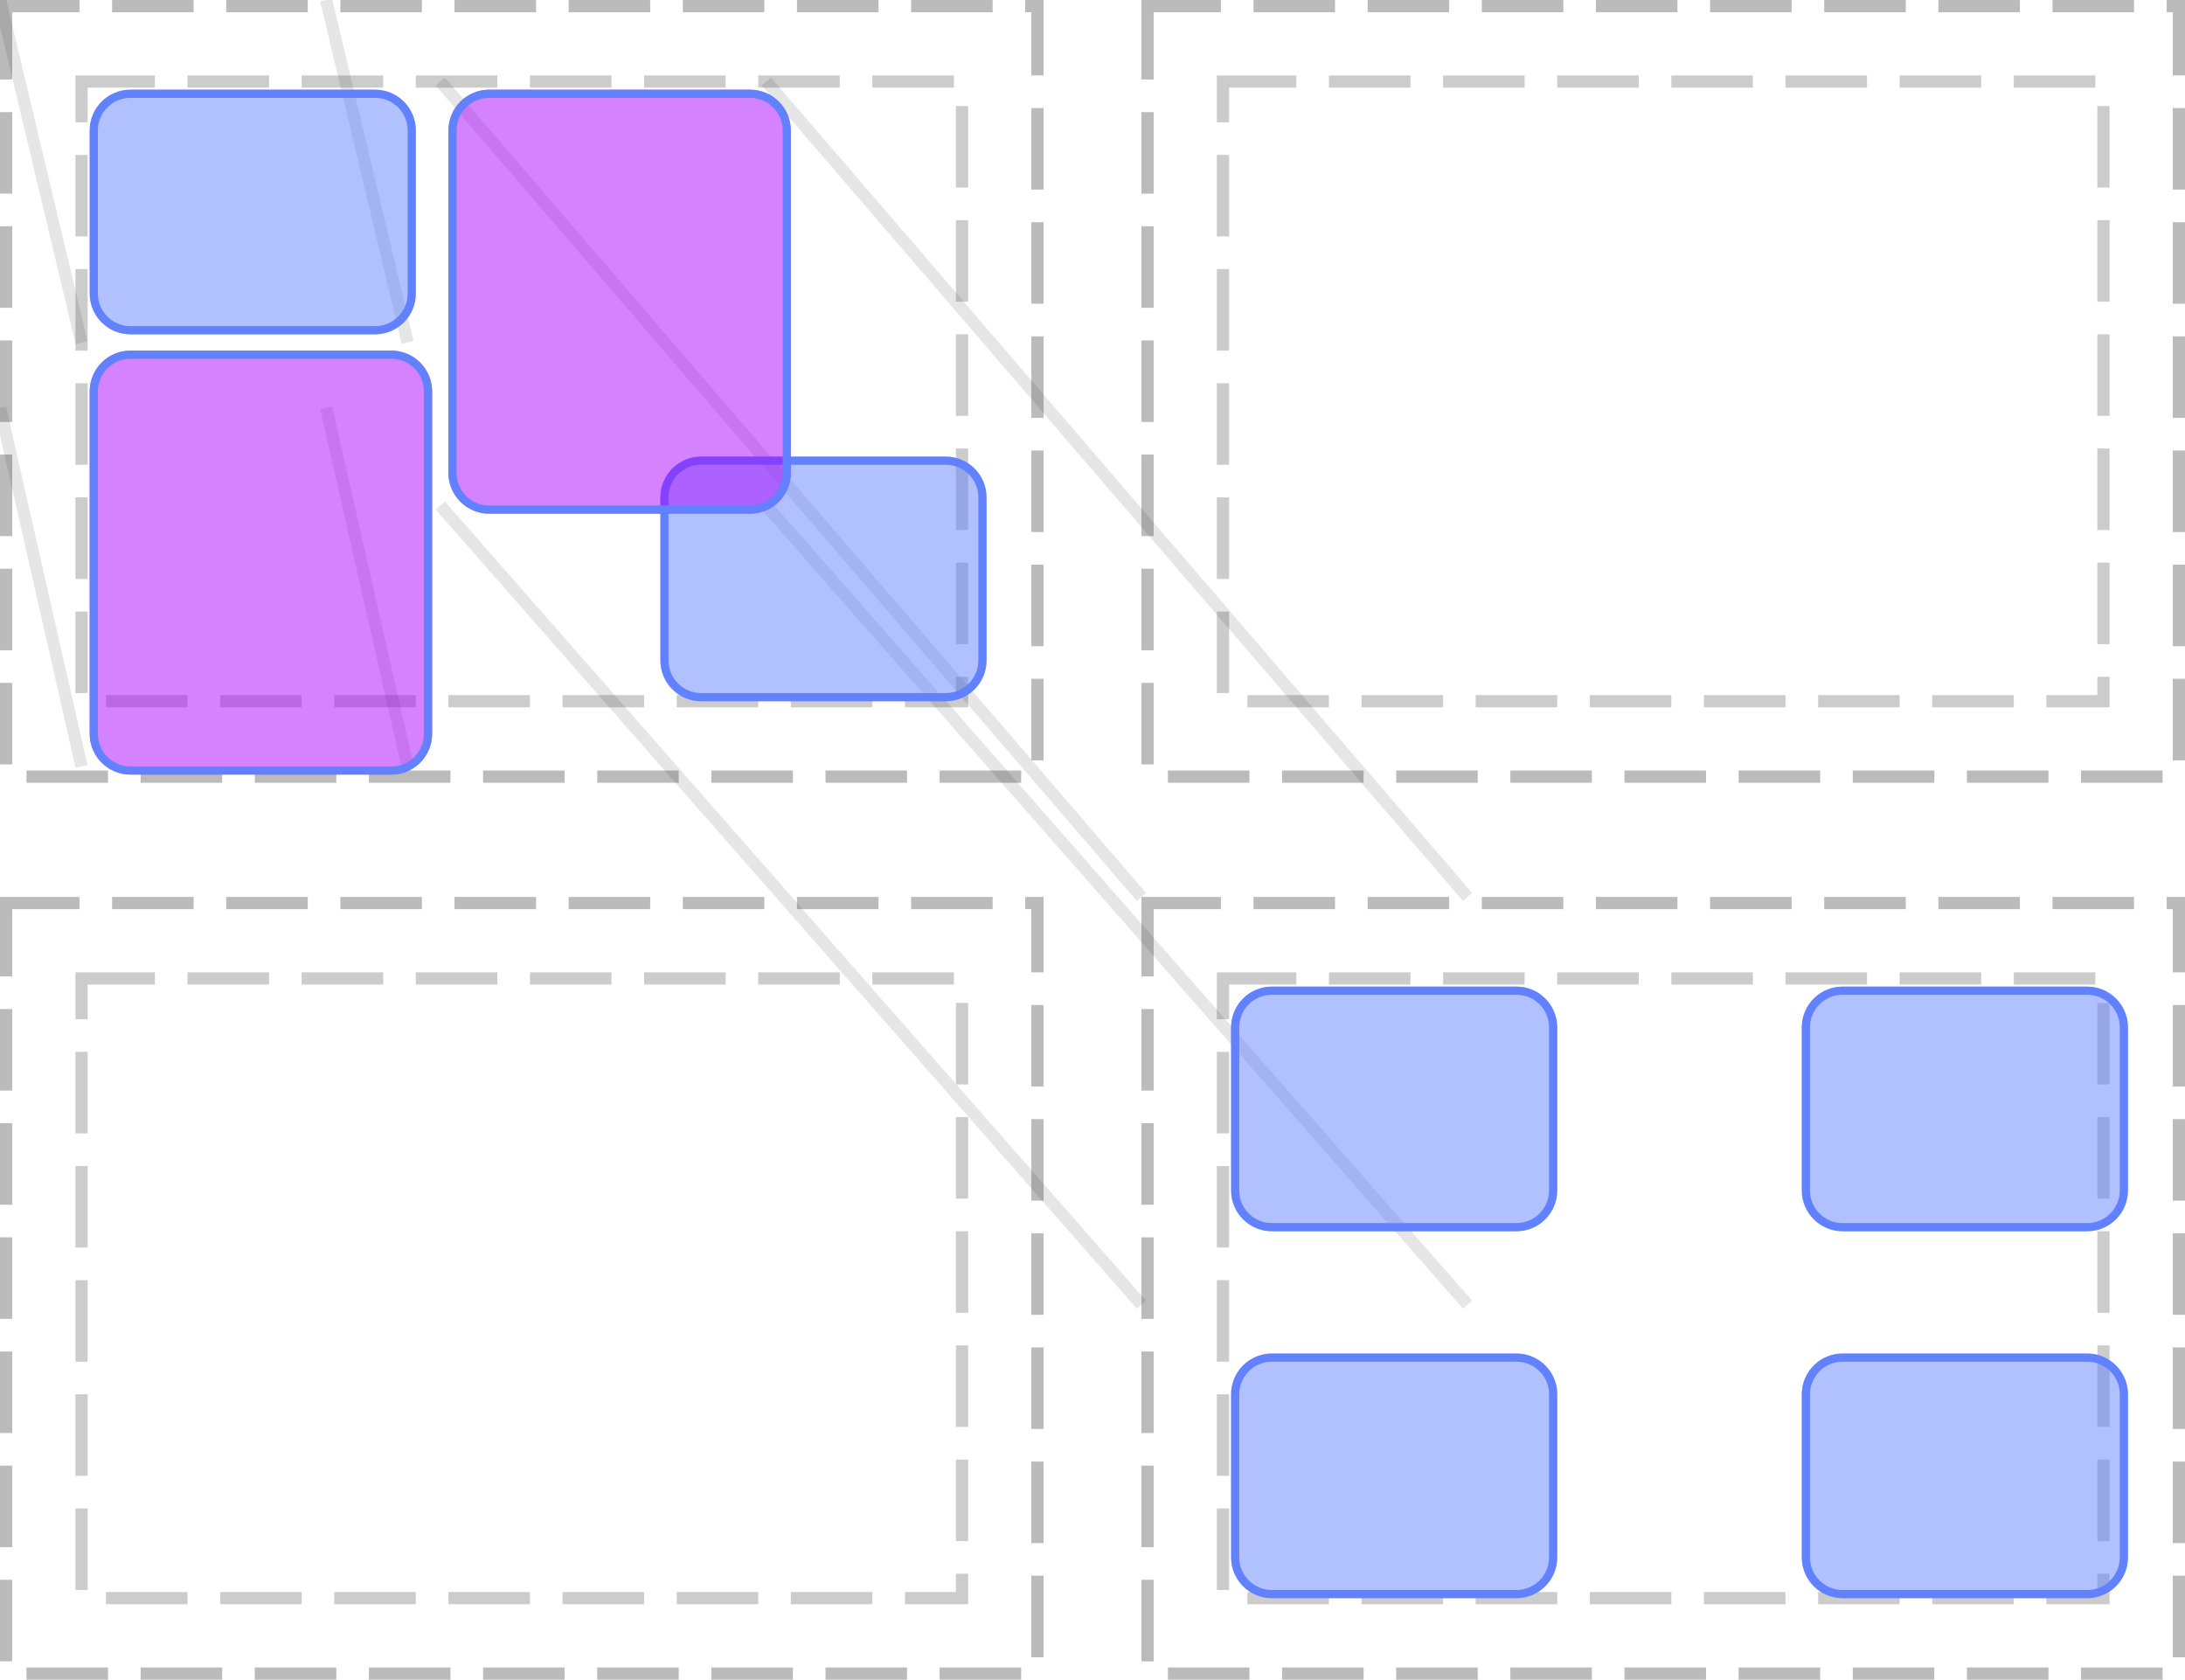
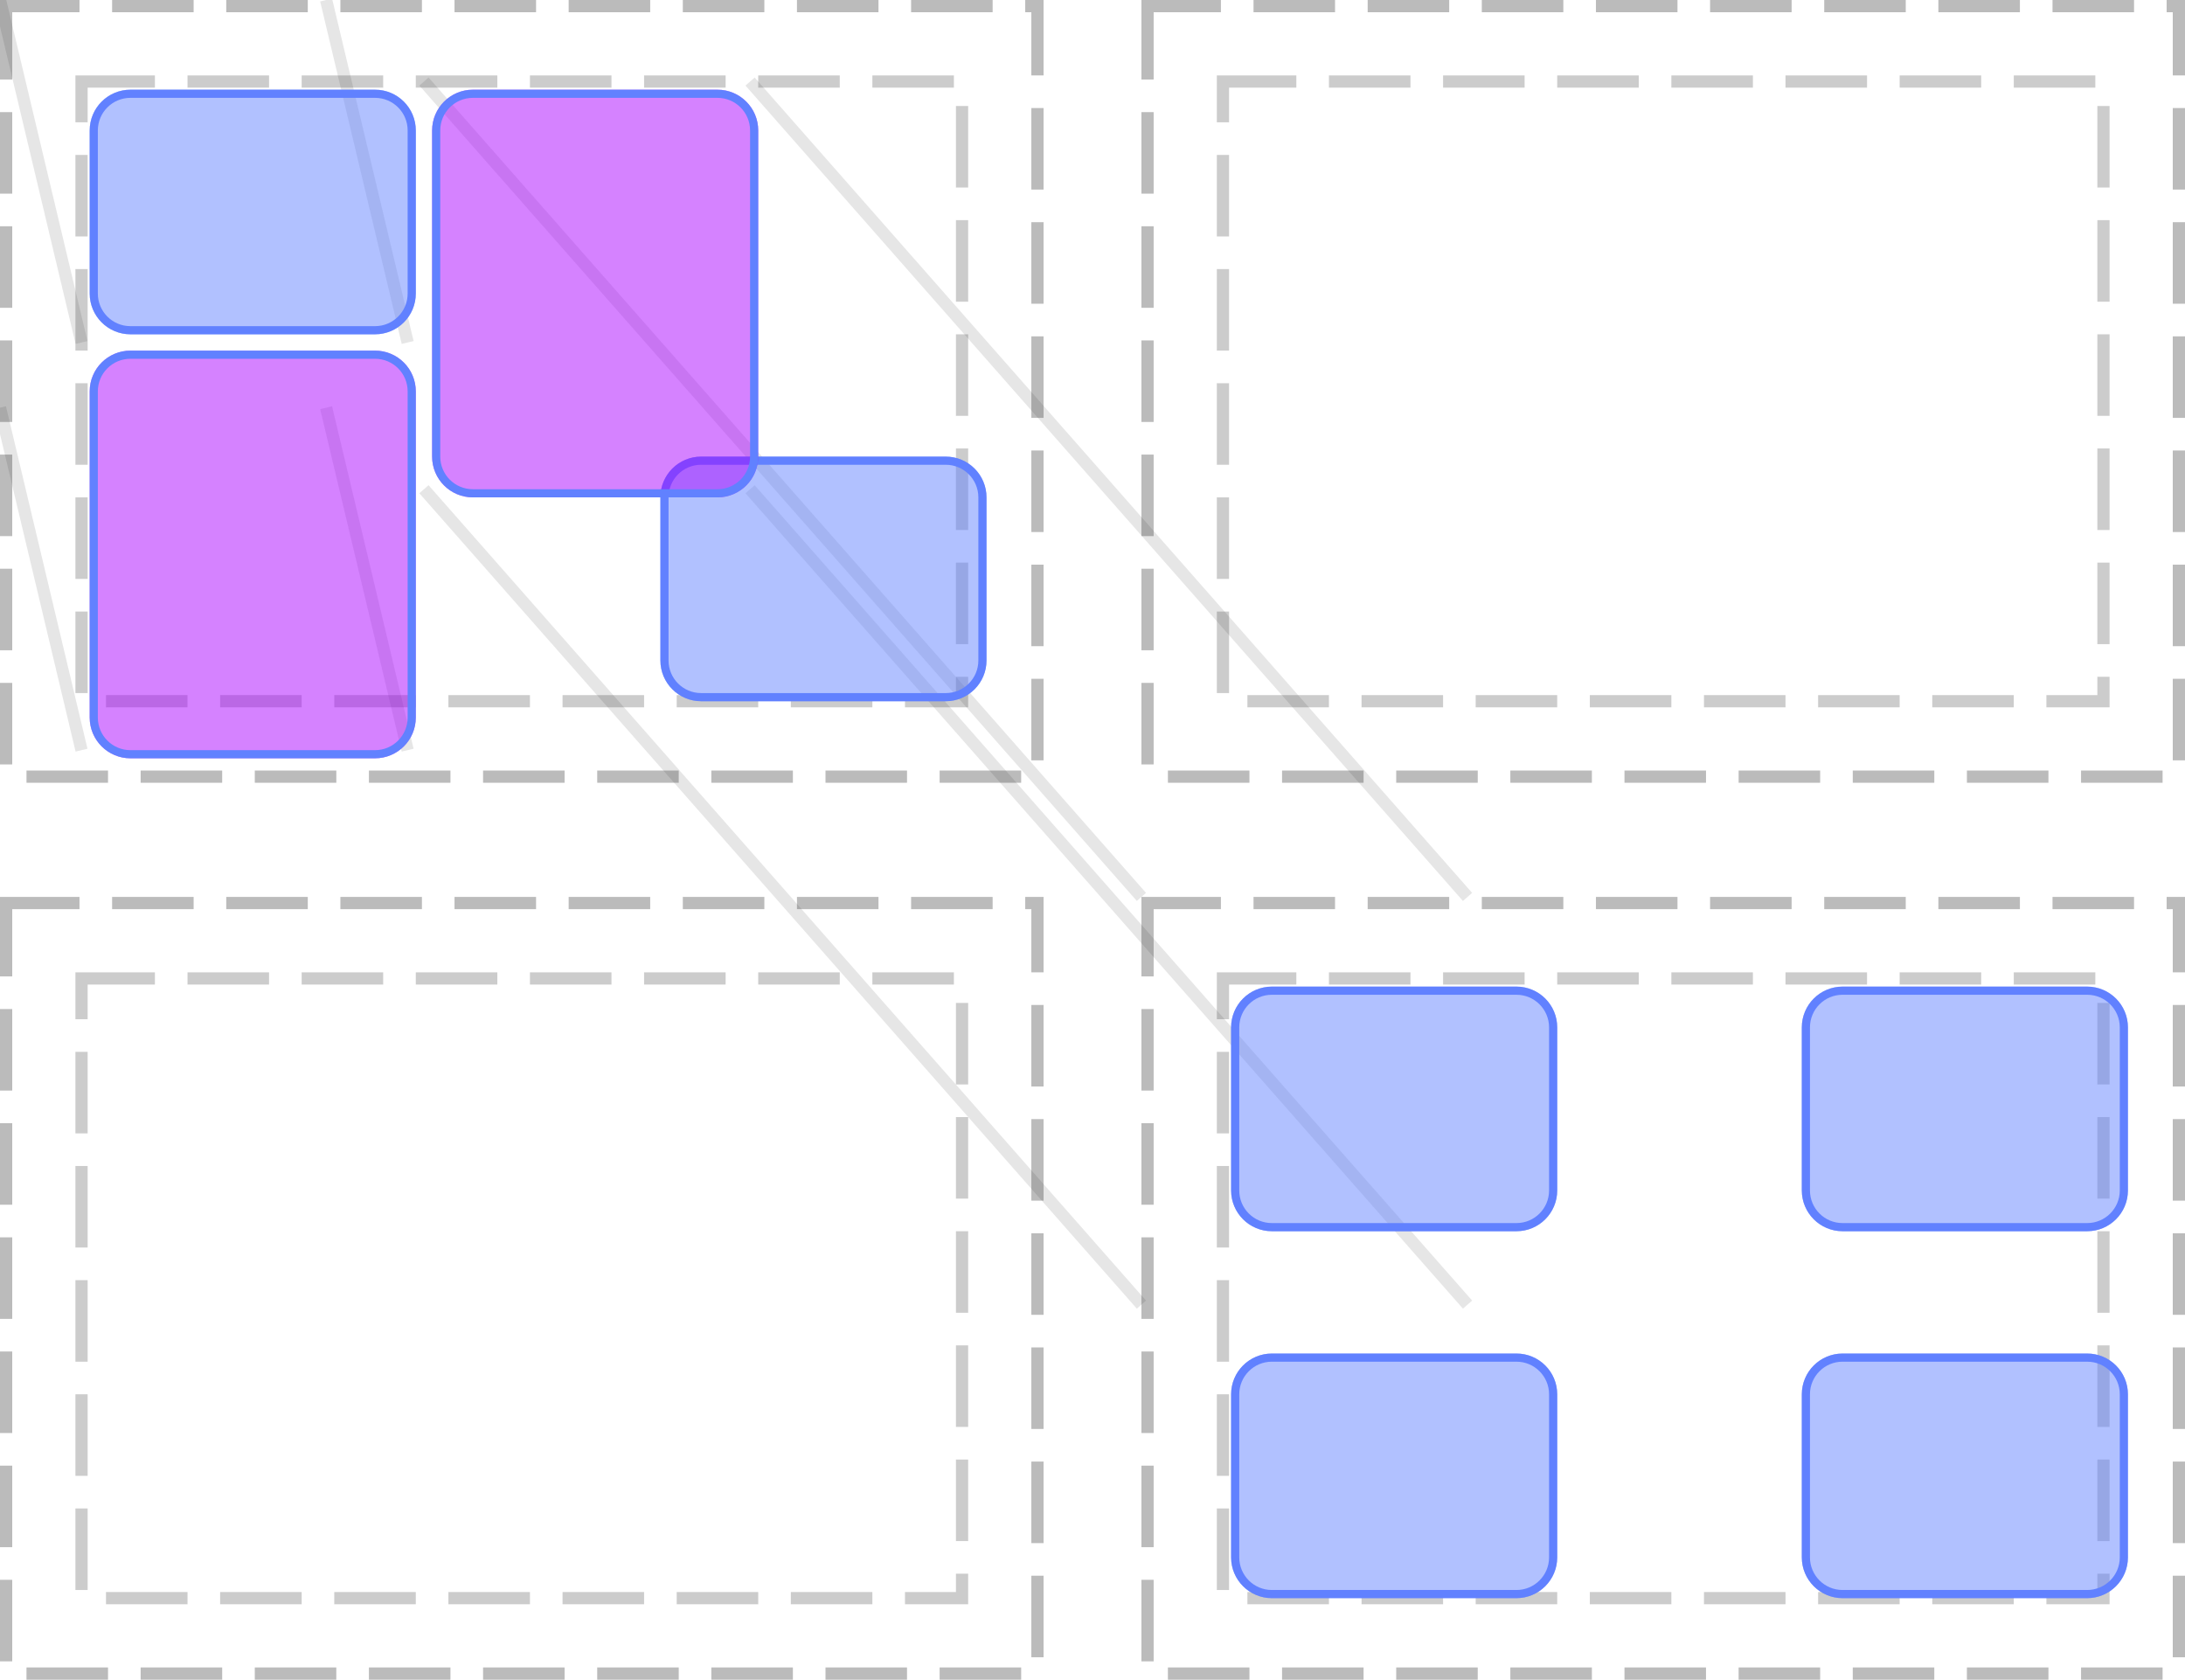
<svg xmlns="http://www.w3.org/2000/svg" width="268pt" height="206pt" viewBox="0 0 268 206" version="1.1">
  <defs>
    <clipPath id="clip1">
      <path d="M 11 11 L 51 11 L 51 41 L 11 41 Z M 11 11 " />
    </clipPath>
    <clipPath id="clip2">
      <path d="M 11 16 C 11 13.238 13.238 11 16 11 L 46 11 C 48.762 11 51 13.238 51 16 L 51 36 C 51 38.762 48.762 41 46 41 L 16 41 C 13.238 41 11 38.762 11 36 Z M 11 16 " />
    </clipPath>
    <clipPath id="clip3">
      <path d="M 81 56 L 121 56 L 121 86 L 81 86 Z M 81 56 " />
    </clipPath>
    <clipPath id="clip4">
      <path d="M 81 61 C 81 58.238 83.238 56 86 56 L 116 56 C 118.762 56 121 58.238 121 61 L 121 81 C 121 83.762 118.762 86 116 86 L 86 86 C 83.238 86 81 83.762 81 81 Z M 81 61 " />
    </clipPath>
    <clipPath id="clip5">
-       <path d="M 11 43 L 53 43 L 53 95 L 11 95 Z M 11 43 " />
+       <path d="M 11 43 L 51 43 L 51 93 L 11 93 Z M 11 43 " />
    </clipPath>
    <clipPath id="clip6">
-       <path d="M 11 48 C 11 45.238 13.238 43 16 43 L 48 43 C 50.762 43 53 45.238 53 48 L 53 90 C 53 92.762 50.762 95 48 95 L 16 95 C 13.238 95 11 92.762 11 90 Z M 11 48 " />
+       <path d="M 11 48 C 11 45.238 13.238 43 16 43 L 46 43 C 48.762 43 51 45.238 51 48 L 51 88 C 51 90.762 48.762 93 46 93 L 16 93 C 13.238 93 11 90.762 11 88 Z M 11 48 " />
    </clipPath>
    <clipPath id="clip7">
      <path d="M 151 121 L 191 121 L 191 151 L 151 151 Z M 151 121 " />
    </clipPath>
    <clipPath id="clip8">
      <path d="M 151 126 C 151 123.238 153.238 121 156 121 L 186 121 C 188.762 121 191 123.238 191 126 L 191 146 C 191 148.762 188.762 151 186 151 L 156 151 C 153.238 151 151 148.762 151 146 Z M 151 126 " />
    </clipPath>
    <clipPath id="clip9">
      <path d="M 221 121 L 261 121 L 261 151 L 221 151 Z M 221 121 " />
    </clipPath>
    <clipPath id="clip10">
      <path d="M 221 126 C 221 123.238 223.238 121 226 121 L 256 121 C 258.762 121 261 123.238 261 126 L 261 146 C 261 148.762 258.762 151 256 151 L 226 151 C 223.238 151 221 148.762 221 146 Z M 221 126 " />
    </clipPath>
    <clipPath id="clip11">
      <path d="M 151 166 L 191 166 L 191 196 L 151 196 Z M 151 166 " />
    </clipPath>
    <clipPath id="clip12">
      <path d="M 151 171 C 151 168.238 153.238 166 156 166 L 186 166 C 188.762 166 191 168.238 191 171 L 191 191 C 191 193.762 188.762 196 186 196 L 156 196 C 153.238 196 151 193.762 151 191 Z M 151 171 " />
    </clipPath>
    <clipPath id="clip13">
      <path d="M 221 166 L 261 166 L 261 196 L 221 196 Z M 221 166 " />
    </clipPath>
    <clipPath id="clip14">
      <path d="M 221 171 C 221 168.238 223.238 166 226 166 L 256 166 C 258.762 166 261 168.238 261 171 L 261 191 C 261 193.762 258.762 196 256 196 L 226 196 C 223.238 196 221 193.762 221 191 Z M 221 171 " />
    </clipPath>
    <clipPath id="clip15">
-       <path d="M 55 11 L 97 11 L 97 63 L 55 63 Z M 55 11 " />
+       <path d="M 53 11 L 93 11 L 93 61 L 53 61 Z M 53 11 " />
    </clipPath>
    <clipPath id="clip16">
-       <path d="M 55 16 C 55 13.238 57.238 11 60 11 L 92 11 C 94.762 11 97 13.238 97 16 L 97 58 C 97 60.762 94.762 63 92 63 L 60 63 C 57.238 63 55 60.762 55 58 Z M 55 16 " />
+       <path d="M 53 16 C 53 13.238 55.238 11 58 11 L 88 11 C 90.762 11 93 13.238 93 16 L 93 56 C 93 58.762 90.762 61 88 61 L 58 61 C 55.238 61 53 58.762 53 56 Z M 53 16 " />
    </clipPath>
  </defs>
  <g id="surface2">
    <path style="fill:none;stroke-width:1.5;stroke-linecap:butt;stroke-linejoin:miter;stroke:rgb(0%,0%,0%);stroke-opacity:0.267;stroke-dasharray:10,4;stroke-dashoffset:1;stroke-miterlimit:10;" d="M 0.75 0.75 L 127.25 0.75 L 127.25 95.25 L 0.75 95.25 Z M 0.75 0.75 " />
    <path style="fill:none;stroke-width:1.5;stroke-linecap:butt;stroke-linejoin:miter;stroke:rgb(0%,0%,0%);stroke-opacity:0.2;stroke-dasharray:10,4;stroke-dashoffset:1;stroke-miterlimit:10;" d="M 10 10 L 118 10 L 118 86 L 10 86 Z M 10 10 " />
    <path style="fill:none;stroke-width:1.5;stroke-linecap:butt;stroke-linejoin:miter;stroke:rgb(0%,0%,0%);stroke-opacity:0.267;stroke-dasharray:10,4;stroke-dashoffset:1;stroke-miterlimit:10;" d="M 140.75 0.75 L 267.25 0.75 L 267.25 95.25 L 140.75 95.25 Z M 140.75 0.75 " />
    <path style="fill:none;stroke-width:1.5;stroke-linecap:butt;stroke-linejoin:miter;stroke:rgb(0%,0%,0%);stroke-opacity:0.2;stroke-dasharray:10,4;stroke-dashoffset:1;stroke-miterlimit:10;" d="M 150 10 L 258 10 L 258 86 L 150 86 Z M 150 10 " />
    <path style="fill:none;stroke-width:1.5;stroke-linecap:butt;stroke-linejoin:miter;stroke:rgb(0%,0%,0%);stroke-opacity:0.267;stroke-dasharray:10,4;stroke-dashoffset:1;stroke-miterlimit:10;" d="M 0.75 110.75 L 127.25 110.75 L 127.25 205.25 L 0.75 205.25 Z M 0.75 110.75 " />
    <path style="fill:none;stroke-width:1.5;stroke-linecap:butt;stroke-linejoin:miter;stroke:rgb(0%,0%,0%);stroke-opacity:0.2;stroke-dasharray:10,4;stroke-dashoffset:1;stroke-miterlimit:10;" d="M 10 120 L 118 120 L 118 196 L 10 196 Z M 10 120 " />
    <path style="fill:none;stroke-width:1.5;stroke-linecap:butt;stroke-linejoin:miter;stroke:rgb(0%,0%,0%);stroke-opacity:0.267;stroke-dasharray:10,4;stroke-dashoffset:1;stroke-miterlimit:10;" d="M 140.75 110.75 L 267.25 110.75 L 267.25 205.25 L 140.75 205.25 Z M 140.75 110.75 " />
    <path style="fill:none;stroke-width:1.5;stroke-linecap:butt;stroke-linejoin:miter;stroke:rgb(0%,0%,0%);stroke-opacity:0.2;stroke-dasharray:10,4;stroke-dashoffset:1;stroke-miterlimit:10;" d="M 150 120 L 258 120 L 258 196 L 150 196 Z M 150 120 " />
    <path style="fill:none;stroke-width:1.5;stroke-linecap:butt;stroke-linejoin:miter;stroke:rgb(0%,0%,0%);stroke-opacity:0.1;stroke-miterlimit:10;" d="M 0 0 L 10 42 " />
-     <path style="fill:none;stroke-width:1.5;stroke-linecap:butt;stroke-linejoin:miter;stroke:rgb(0%,0%,0%);stroke-opacity:0.1;stroke-miterlimit:10;" d="M 40 0 L 50 42 M 0 50 L 10 94 " />
-     <path style="fill:none;stroke-width:1.5;stroke-linecap:butt;stroke-linejoin:miter;stroke:rgb(0%,0%,0%);stroke-opacity:0.1;stroke-miterlimit:10;" d="M 40 50 L 50 94 " />
-     <path style="fill:none;stroke-width:1.5;stroke-linecap:butt;stroke-linejoin:miter;stroke:rgb(0%,0%,0%);stroke-opacity:0.1;stroke-miterlimit:10;" d="M 140 110 L 54 10 " />
-     <path style="fill:none;stroke-width:1.5;stroke-linecap:butt;stroke-linejoin:miter;stroke:rgb(0%,0%,0%);stroke-opacity:0.1;stroke-miterlimit:10;" d="M 180 110 L 94 10 M 140 160 L 54 62 " />
-     <path style="fill:none;stroke-width:1.5;stroke-linecap:butt;stroke-linejoin:miter;stroke:rgb(0%,0%,0%);stroke-opacity:0.1;stroke-miterlimit:10;" d="M 180 160 L 94 62 " />
+     <path style="fill:none;stroke-width:1.5;stroke-linecap:butt;stroke-linejoin:miter;stroke:rgb(0%,0%,0%);stroke-opacity:0.1;stroke-miterlimit:10;" d="M 40 0 L 50 42 M 0 50 L 10 92 " />
+     <path style="fill:none;stroke-width:1.5;stroke-linecap:butt;stroke-linejoin:miter;stroke:rgb(0%,0%,0%);stroke-opacity:0.1;stroke-miterlimit:10;" d="M 40 50 L 50 92 " />
+     <path style="fill:none;stroke-width:1.5;stroke-linecap:butt;stroke-linejoin:miter;stroke:rgb(0%,0%,0%);stroke-opacity:0.1;stroke-miterlimit:10;" d="M 140 110 L 52 10 " />
+     <path style="fill:none;stroke-width:1.5;stroke-linecap:butt;stroke-linejoin:miter;stroke:rgb(0%,0%,0%);stroke-opacity:0.1;stroke-miterlimit:10;" d="M 180 110 L 92 10 M 140 160 L 52 60 " />
+     <path style="fill:none;stroke-width:1.5;stroke-linecap:butt;stroke-linejoin:miter;stroke:rgb(0%,0%,0%);stroke-opacity:0.1;stroke-miterlimit:10;" d="M 180 160 L 92 60 " />
    <g clip-path="url(#clip1)" clip-rule="nonzero">
      <g clip-path="url(#clip2)" clip-rule="nonzero">
        <rect x="0" y="0" width="268" height="206" style="fill:rgb(38.039%,50.588%,100%);fill-opacity:0.49;stroke:none;" />
        <path style="fill:none;stroke-width:2;stroke-linecap:butt;stroke-linejoin:miter;stroke:rgb(38.039%,50.588%,100%);stroke-opacity:1;stroke-miterlimit:10;" d="M 1 6 C 1 3.238 3.238 1 6 1 L 36 1 C 38.762 1 41 3.238 41 6 L 41 26 C 41 28.762 38.762 31 36 31 L 6 31 C 3.238 31 1 28.762 1 26 Z M 1 6 " transform="matrix(1,0,0,1,10,10)" />
      </g>
    </g>
    <g clip-path="url(#clip3)" clip-rule="nonzero">
      <g clip-path="url(#clip4)" clip-rule="nonzero">
        <rect x="0" y="0" width="268" height="206" style="fill:rgb(38.039%,50.588%,100%);fill-opacity:0.49;stroke:none;" />
        <path style="fill:none;stroke-width:2;stroke-linecap:butt;stroke-linejoin:miter;stroke:rgb(38.039%,50.588%,100%);stroke-opacity:1;stroke-miterlimit:10;" d="M 1 6 C 1 3.238 3.238 1 6 1 L 36 1 C 38.762 1 41 3.238 41 6 L 41 26 C 41 28.762 38.762 31 36 31 L 6 31 C 3.238 31 1 28.762 1 26 Z M 1 6 " transform="matrix(1,0,0,1,80,55)" />
      </g>
    </g>
    <g clip-path="url(#clip5)" clip-rule="nonzero">
      <g clip-path="url(#clip6)" clip-rule="nonzero">
        <rect x="0" y="0" width="268" height="206" style="fill:rgb(66.667%,0%,100%);fill-opacity:0.49;stroke:none;" />
-         <path style="fill:none;stroke-width:2;stroke-linecap:butt;stroke-linejoin:miter;stroke:rgb(38.039%,50.588%,100%);stroke-opacity:1;stroke-miterlimit:10;" d="M 1 6 C 1 3.238 3.238 1 6 1 L 38 1 C 40.762 1 43 3.238 43 6 L 43 48 C 43 50.762 40.762 53 38 53 L 6 53 C 3.238 53 1 50.762 1 48 Z M 1 6 " transform="matrix(1,0,0,1,10,42)" />
+         <path style="fill:none;stroke-width:2;stroke-linecap:butt;stroke-linejoin:miter;stroke:rgb(38.039%,50.588%,100%);stroke-opacity:1;stroke-miterlimit:10;" d="M 1 6 C 1 3.238 3.238 1 6 1 L 36 1 C 38.762 1 41 3.238 41 6 L 41 46 C 41 48.762 38.762 51 36 51 L 6 51 C 3.238 51 1 48.762 1 46 Z M 1 6 " transform="matrix(1,0,0,1,10,42)" />
      </g>
    </g>
    <g clip-path="url(#clip7)" clip-rule="nonzero">
      <g clip-path="url(#clip8)" clip-rule="nonzero">
        <rect x="0" y="0" width="268" height="206" style="fill:rgb(38.039%,50.588%,100%);fill-opacity:0.49;stroke:none;" />
        <path style="fill:none;stroke-width:2;stroke-linecap:butt;stroke-linejoin:miter;stroke:rgb(38.039%,50.588%,100%);stroke-opacity:1;stroke-miterlimit:10;" d="M 1 6 C 1 3.238 3.238 1 6 1 L 36 1 C 38.762 1 41 3.238 41 6 L 41 26 C 41 28.762 38.762 31 36 31 L 6 31 C 3.238 31 1 28.762 1 26 Z M 1 6 " transform="matrix(1,0,0,1,150,120)" />
      </g>
    </g>
    <g clip-path="url(#clip9)" clip-rule="nonzero">
      <g clip-path="url(#clip10)" clip-rule="nonzero">
        <rect x="0" y="0" width="268" height="206" style="fill:rgb(38.039%,50.588%,100%);fill-opacity:0.49;stroke:none;" />
        <path style="fill:none;stroke-width:2;stroke-linecap:butt;stroke-linejoin:miter;stroke:rgb(38.039%,50.588%,100%);stroke-opacity:1;stroke-miterlimit:10;" d="M 1 6 C 1 3.238 3.238 1 6 1 L 36 1 C 38.762 1 41 3.238 41 6 L 41 26 C 41 28.762 38.762 31 36 31 L 6 31 C 3.238 31 1 28.762 1 26 Z M 1 6 " transform="matrix(1,0,0,1,220,120)" />
      </g>
    </g>
    <g clip-path="url(#clip11)" clip-rule="nonzero">
      <g clip-path="url(#clip12)" clip-rule="nonzero">
        <rect x="0" y="0" width="268" height="206" style="fill:rgb(38.039%,50.588%,100%);fill-opacity:0.49;stroke:none;" />
        <path style="fill:none;stroke-width:2;stroke-linecap:butt;stroke-linejoin:miter;stroke:rgb(38.039%,50.588%,100%);stroke-opacity:1;stroke-miterlimit:10;" d="M 1 6 C 1 3.238 3.238 1 6 1 L 36 1 C 38.762 1 41 3.238 41 6 L 41 26 C 41 28.762 38.762 31 36 31 L 6 31 C 3.238 31 1 28.762 1 26 Z M 1 6 " transform="matrix(1,0,0,1,150,165)" />
      </g>
    </g>
    <g clip-path="url(#clip13)" clip-rule="nonzero">
      <g clip-path="url(#clip14)" clip-rule="nonzero">
        <rect x="0" y="0" width="268" height="206" style="fill:rgb(38.039%,50.588%,100%);fill-opacity:0.49;stroke:none;" />
        <path style="fill:none;stroke-width:2;stroke-linecap:butt;stroke-linejoin:miter;stroke:rgb(38.039%,50.588%,100%);stroke-opacity:1;stroke-miterlimit:10;" d="M 1 6 C 1 3.238 3.238 1 6 1 L 36 1 C 38.762 1 41 3.238 41 6 L 41 26 C 41 28.762 38.762 31 36 31 L 6 31 C 3.238 31 1 28.762 1 26 Z M 1 6 " transform="matrix(1,0,0,1,220,165)" />
      </g>
    </g>
    <g clip-path="url(#clip15)" clip-rule="nonzero">
      <g clip-path="url(#clip16)" clip-rule="nonzero">
        <rect x="0" y="0" width="268" height="206" style="fill:rgb(66.667%,0%,100%);fill-opacity:0.49;stroke:none;" />
-         <path style="fill:none;stroke-width:2;stroke-linecap:butt;stroke-linejoin:miter;stroke:rgb(38.039%,50.588%,100%);stroke-opacity:1;stroke-miterlimit:10;" d="M 1 6 C 1 3.238 3.238 1 6 1 L 38 1 C 40.762 1 43 3.238 43 6 L 43 48 C 43 50.762 40.762 53 38 53 L 6 53 C 3.238 53 1 50.762 1 48 Z M 1 6 " transform="matrix(1,0,0,1,54,10)" />
+         <path style="fill:none;stroke-width:2;stroke-linecap:butt;stroke-linejoin:miter;stroke:rgb(38.039%,50.588%,100%);stroke-opacity:1;stroke-miterlimit:10;" d="M 1 6 C 1 3.238 3.238 1 6 1 L 36 1 C 38.762 1 41 3.238 41 6 L 41 46 C 41 48.762 38.762 51 36 51 L 6 51 C 3.238 51 1 48.762 1 46 Z M 1 6 " transform="matrix(1,0,0,1,52,10)" />
      </g>
    </g>
  </g>
</svg>
